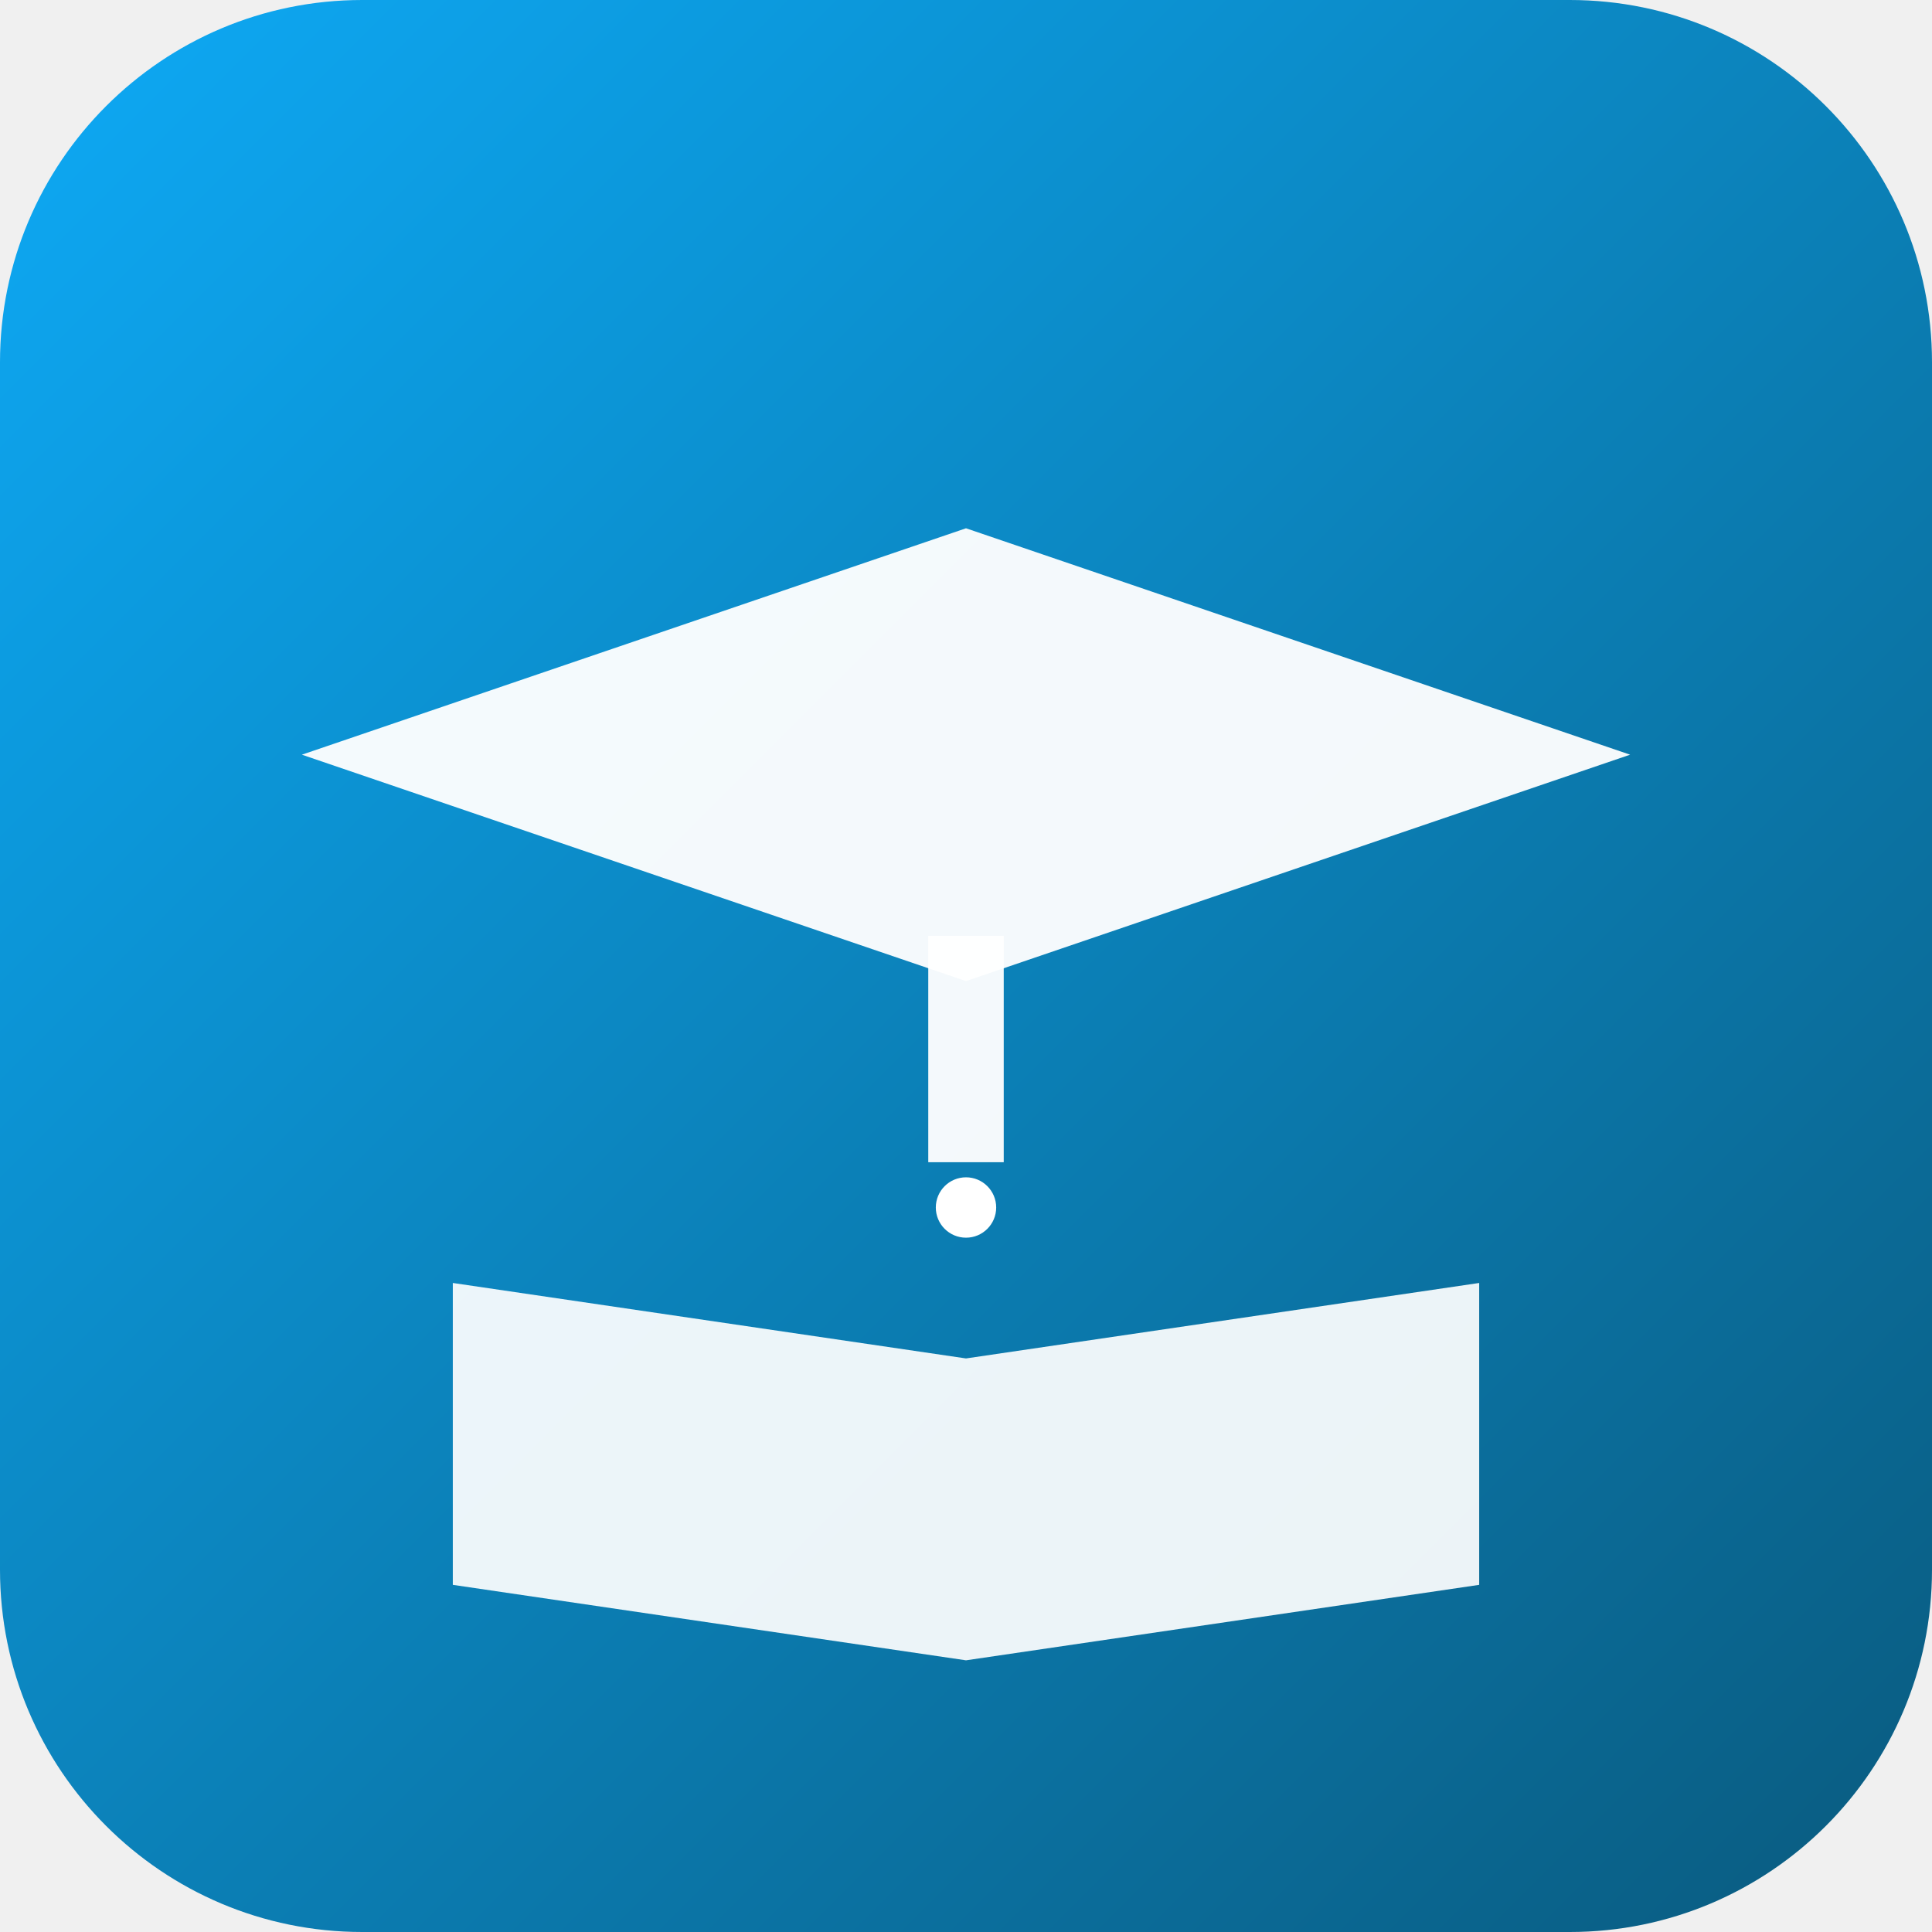
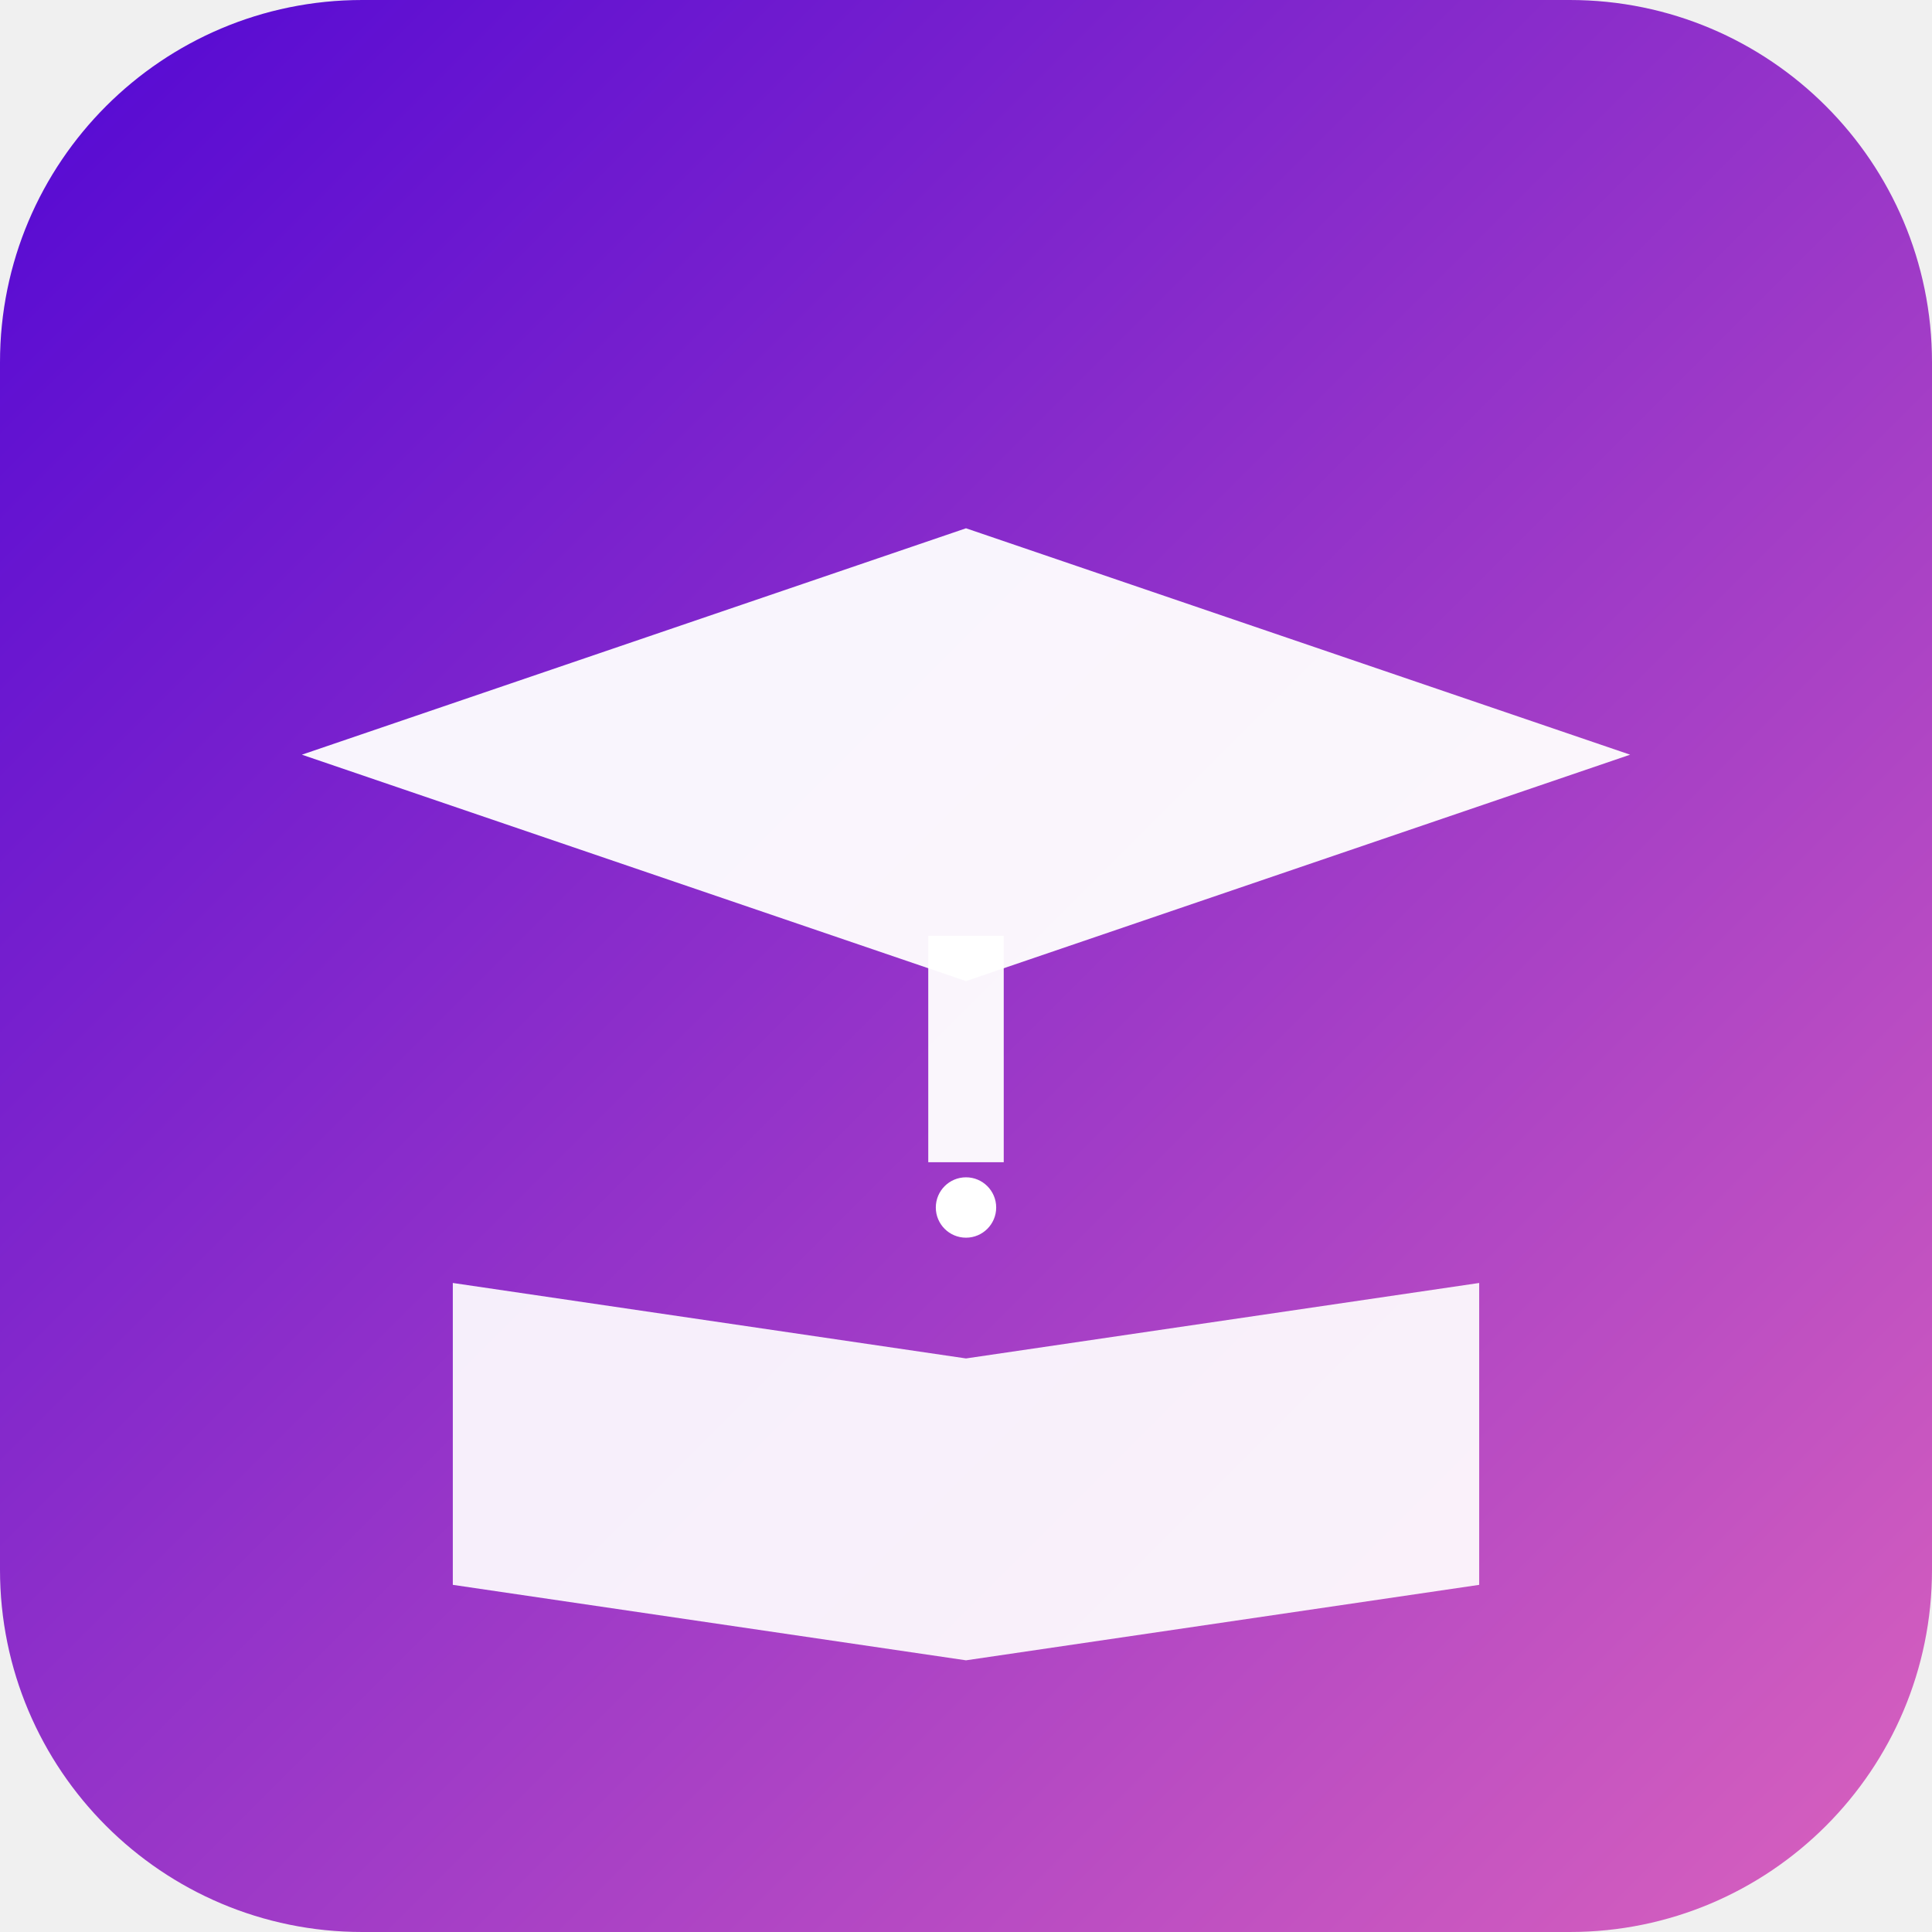
<svg xmlns="http://www.w3.org/2000/svg" viewBox="0 0 512 512">
  <defs>
    <linearGradient id="g" x1="0%" y1="0%" x2="100%" y2="100%">
-       <stop offset="0%" stop-color="#0daaf6" />
-       <stop offset="100%" stop-color="#0a5a7e" />
+       <stop offset="0%" stop-color="#5207d4" />
+       <stop offset="100%" stop-color="#da62bd" />
    </linearGradient>
  </defs>
  <rect width="512" height="512" rx="96" fill="url(#g)" />
  <polygon points="256,140 432,200 256,260 80,200" fill="#ffffff" opacity="0.95" />
  <rect x="246" y="248" width="20" height="60" fill="#ffffff" opacity="0.95" />
  <circle cx="256" cy="320" r="8" fill="#ffffff" />
  <path d="M120 340 L256 360 L392 340 L392 420 L256 440 L120 420 Z" fill="#ffffff" opacity="0.92" />
</svg>
